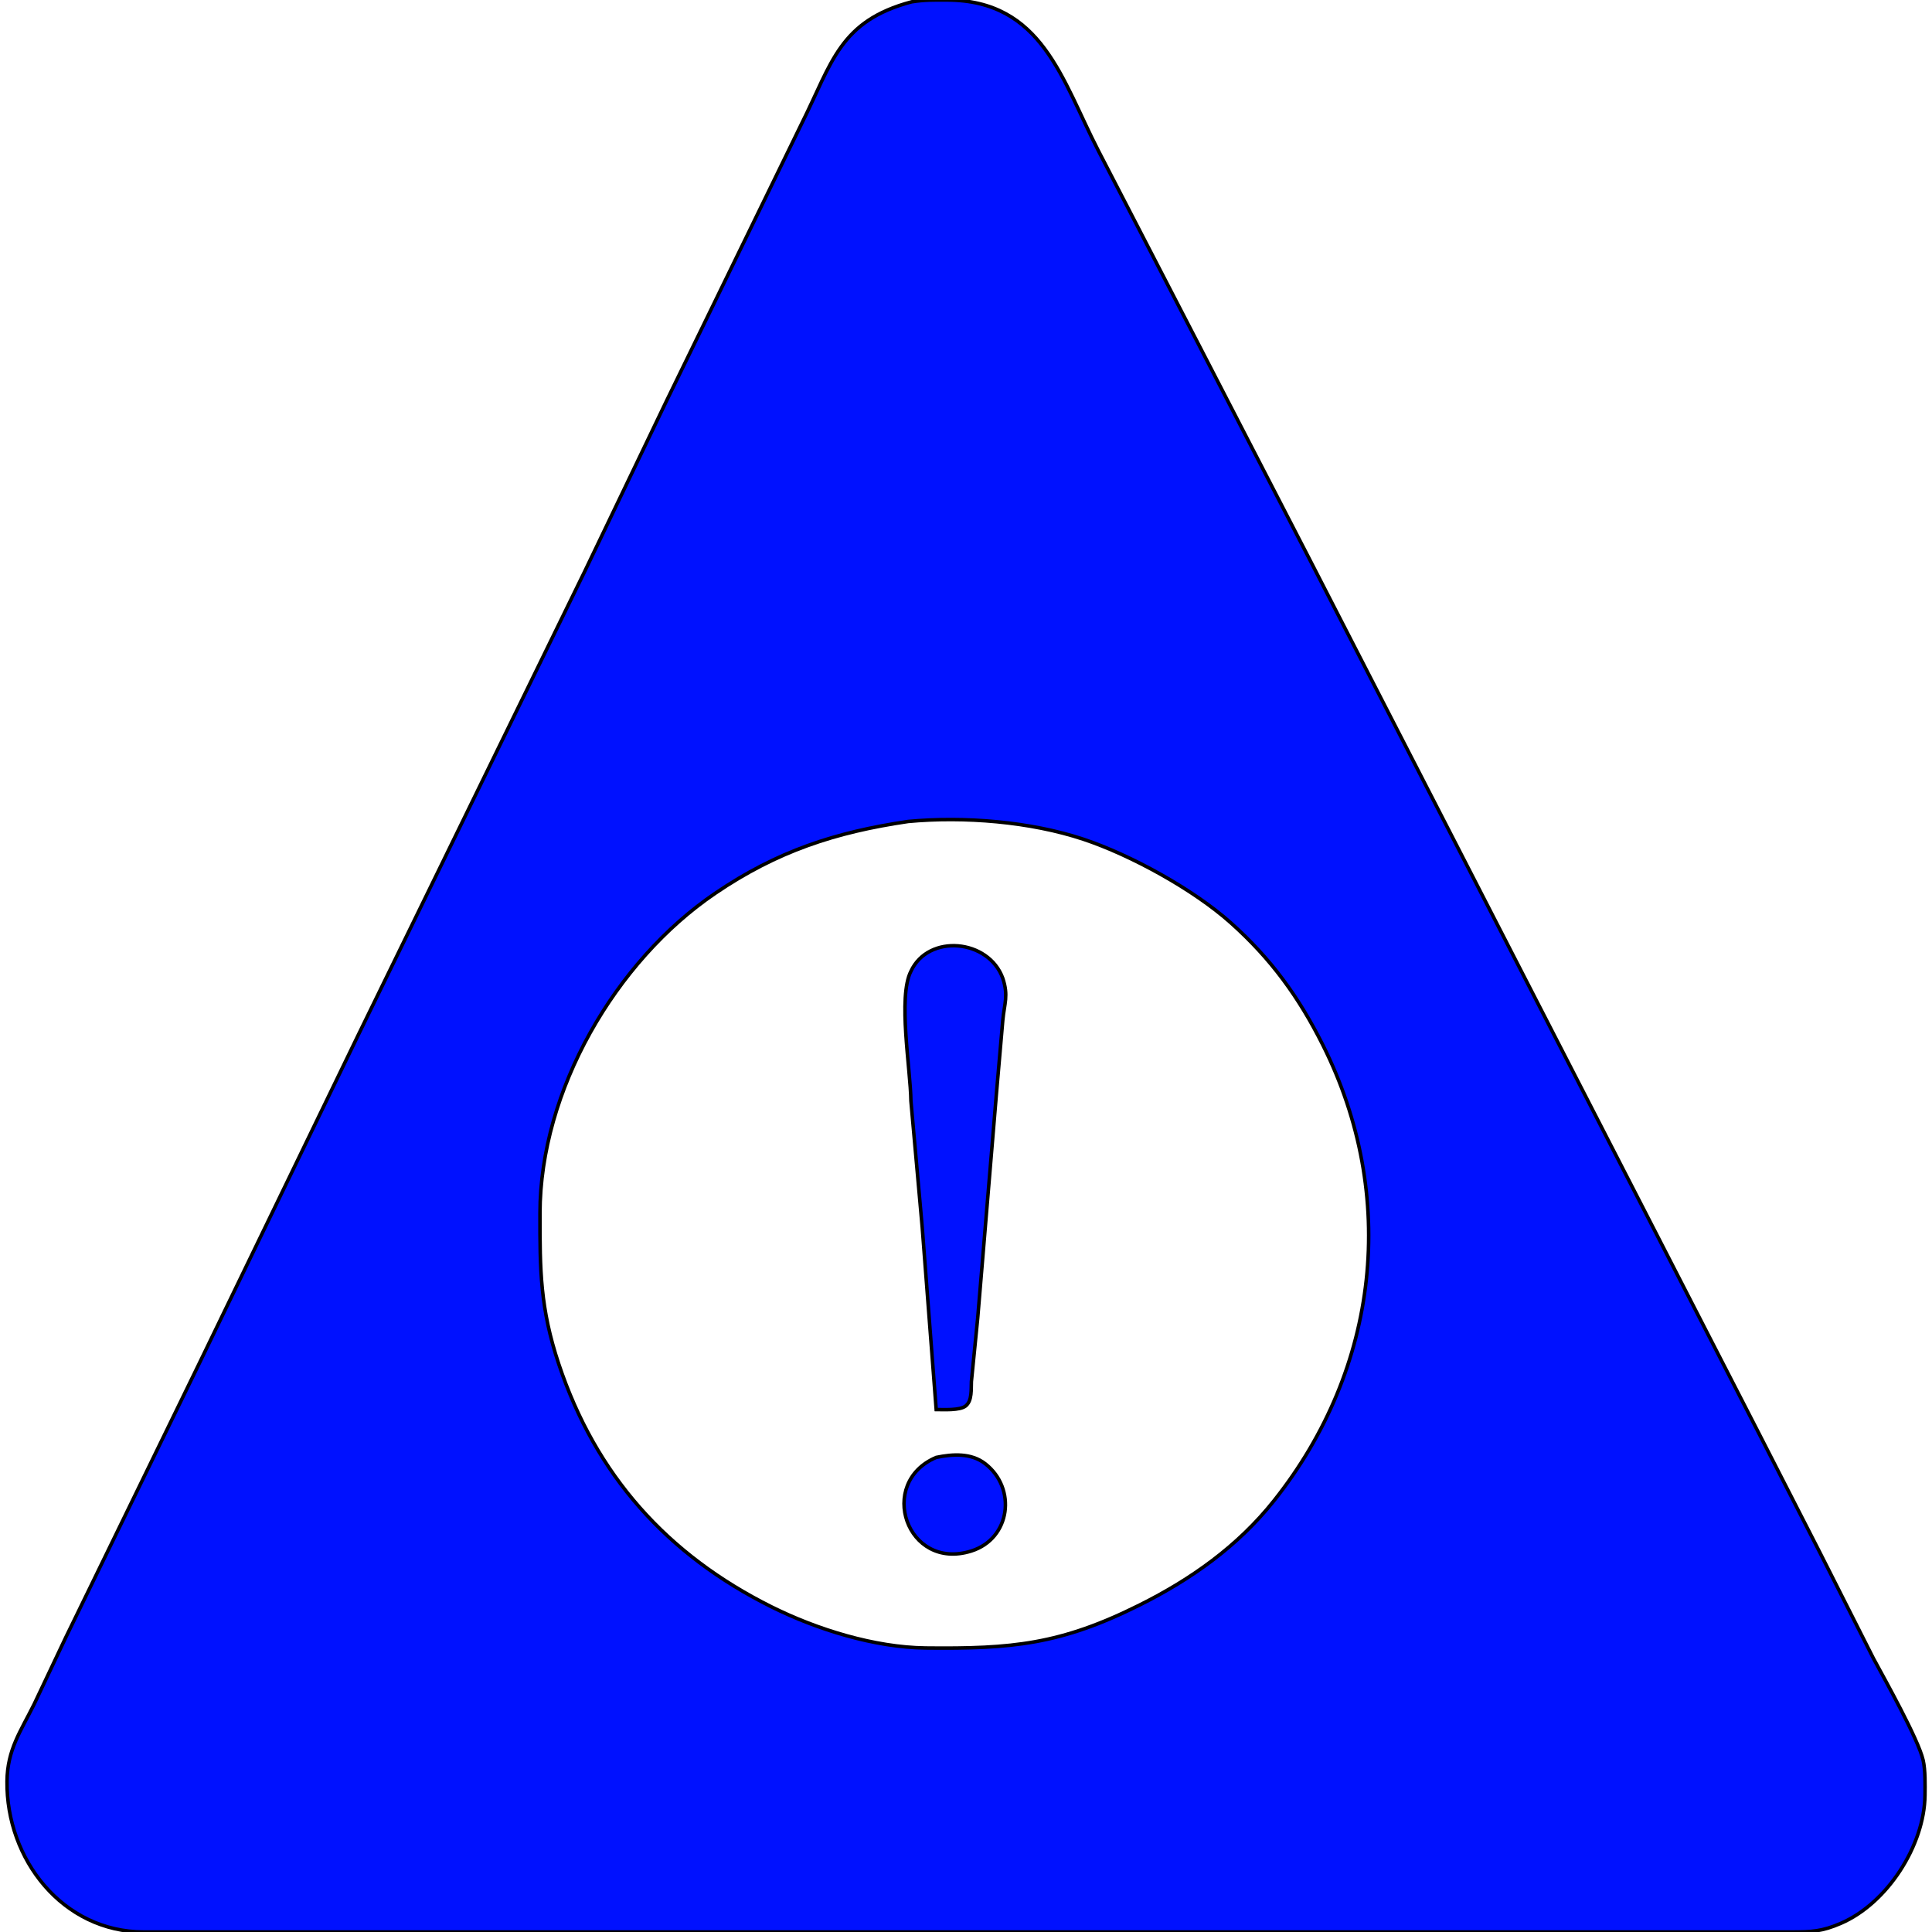
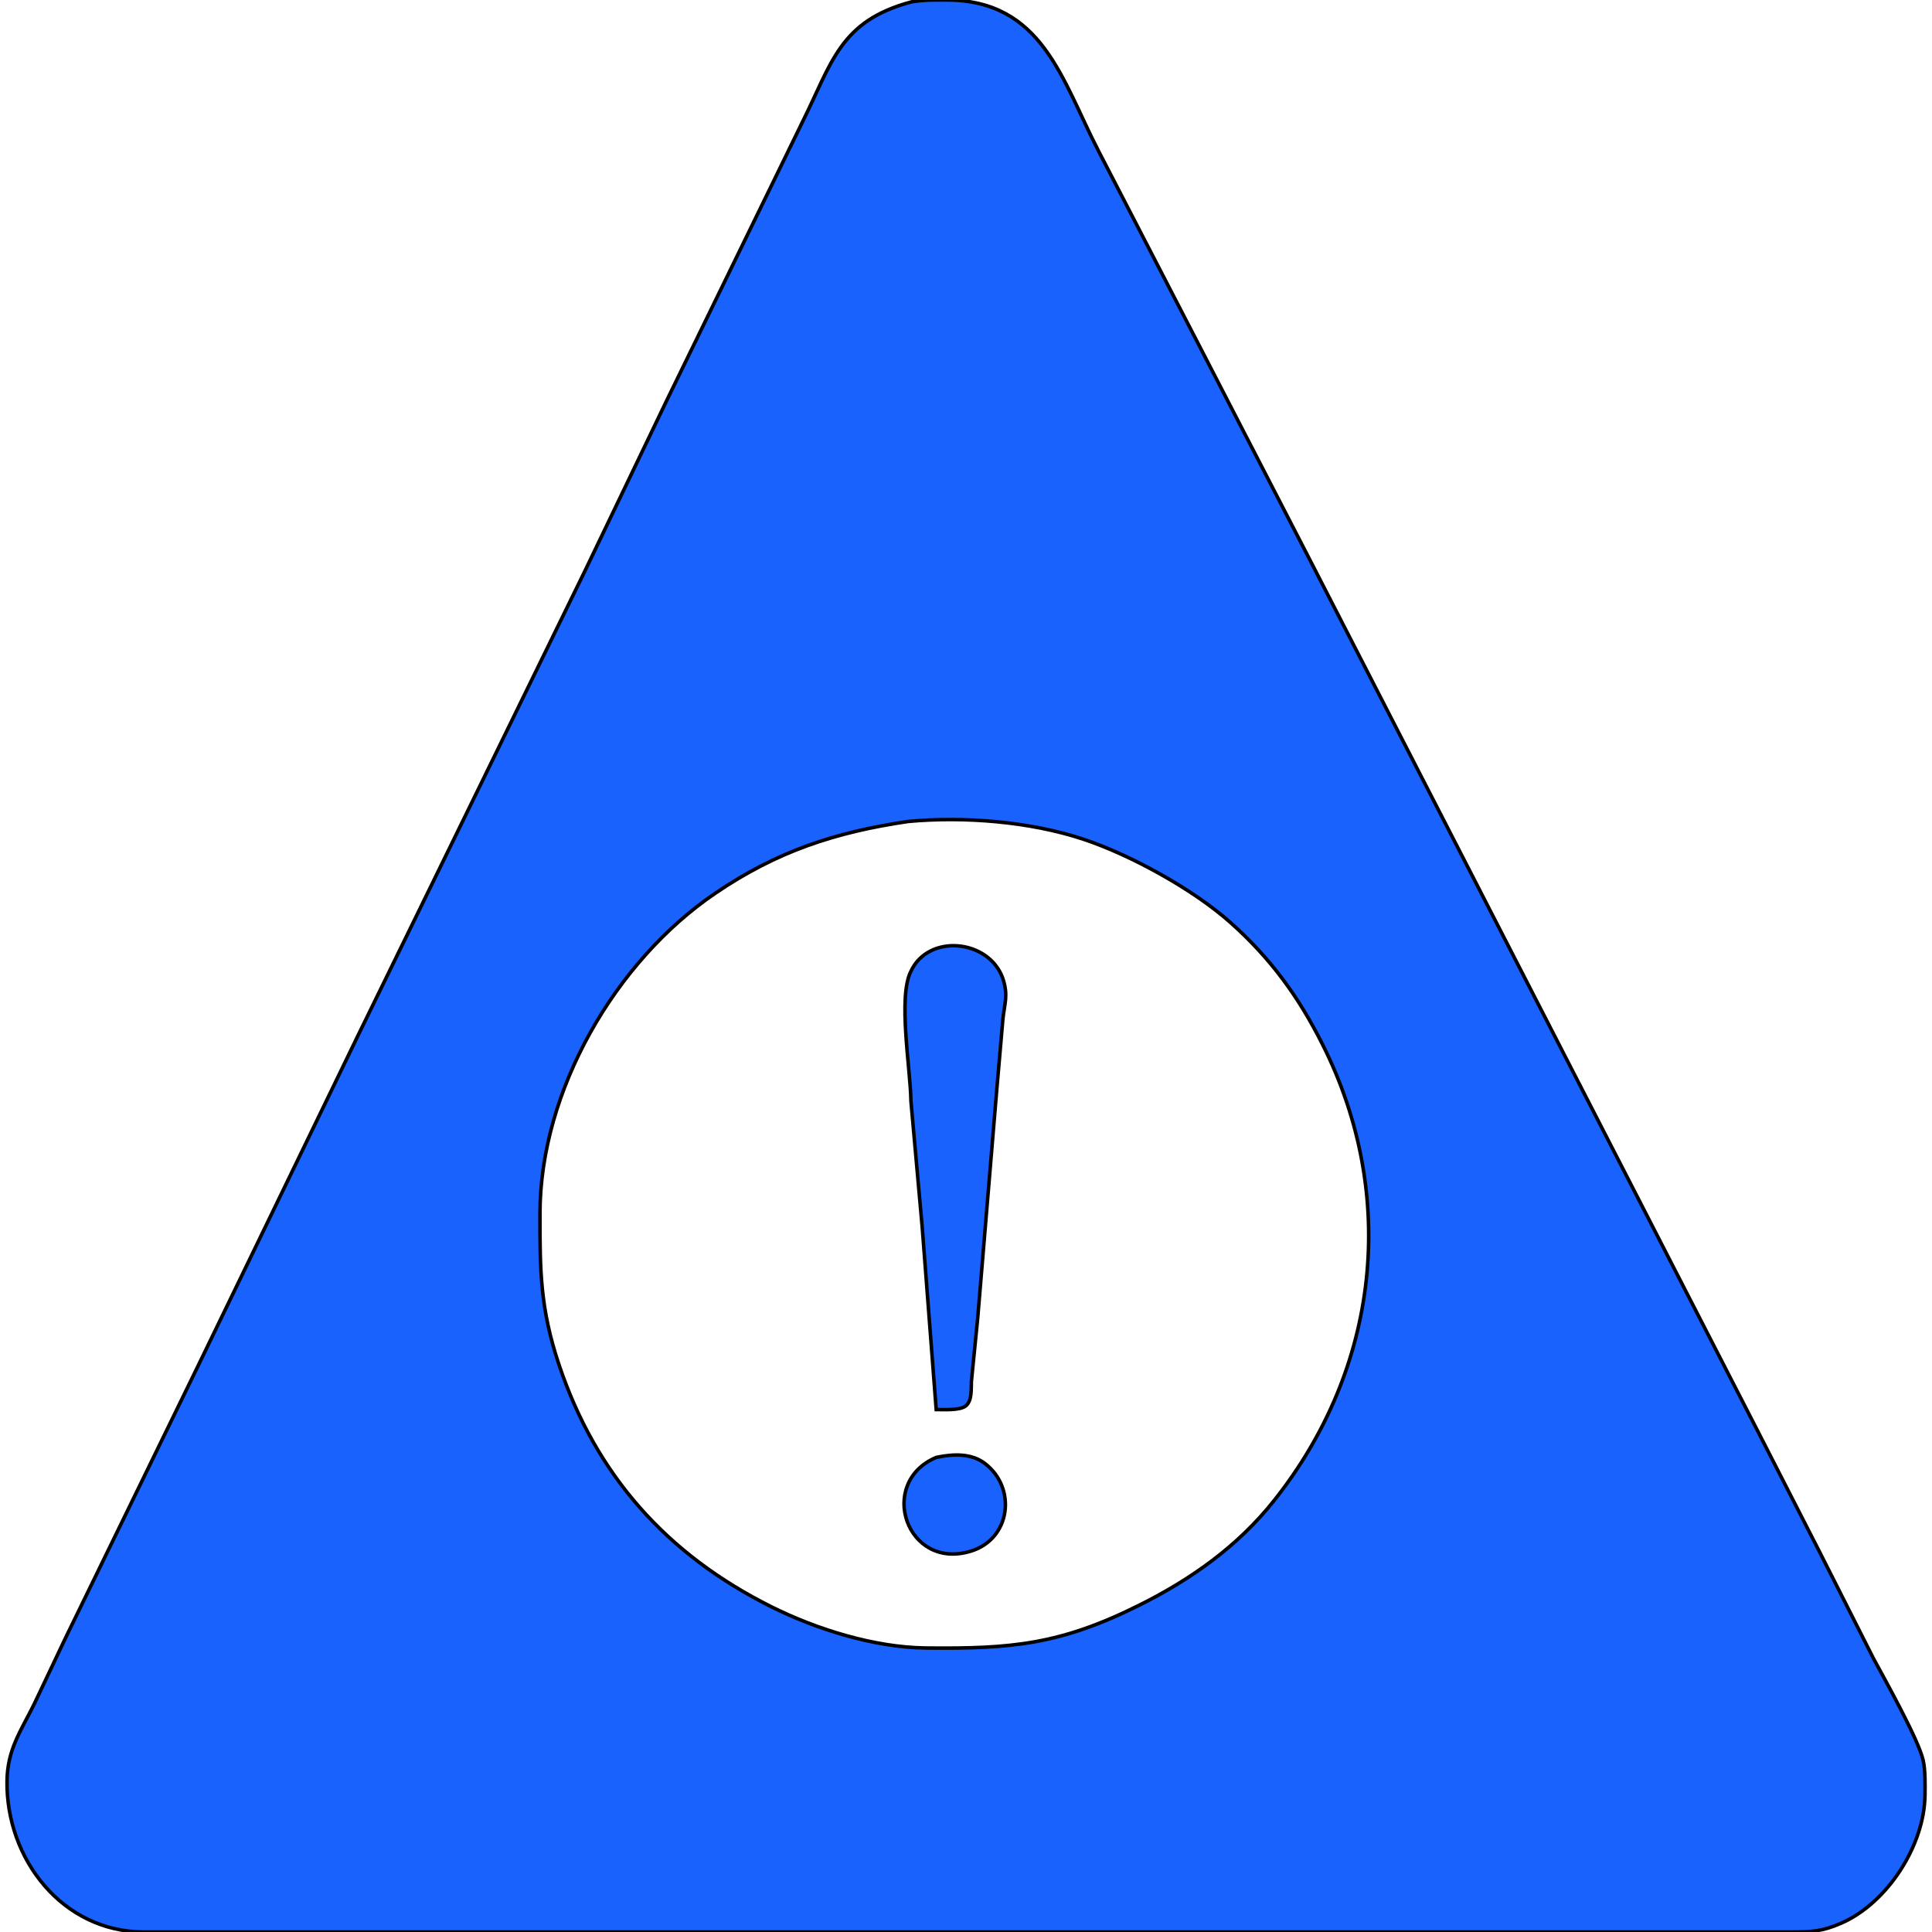
- <svg xmlns="http://www.w3.org/2000/svg" width="0.5in" height="0.5in" viewBox="0 0 547 551">
-   <path id="warning-sign-front" fill="#0011FF" stroke="black" stroke-width="1" d="M 258.00,0.52            C 237.43,5.99 235.31,17.88 226.75,35.00              226.75,35.00 188.25,114.00 188.25,114.00              188.25,114.00 164.74,163.00 164.74,163.00              164.74,163.00 100.26,295.00 100.26,295.00              100.26,295.00 54.75,389.00 54.75,389.00              54.75,389.00 16.75,467.00 16.75,467.00              16.75,467.00 7.75,486.00 7.75,486.00              3.84,493.89 0.11,498.94 0.00,508.00              -0.26,530.20 15.80,550.96 39.00,551.00              39.00,551.00 117.00,551.00 117.00,551.00              117.00,551.00 509.00,551.00 509.00,551.00              514.67,550.99 517.66,550.84 523.00,548.53              536.23,542.83 546.82,526.38 547.00,512.00              547.03,508.99 547.13,504.88 546.47,502.00              545.11,496.05 535.64,479.16 532.31,473.00              532.31,473.00 517.14,443.00 517.14,443.00              517.14,443.00 499.74,409.00 499.74,409.00              499.74,409.00 444.74,302.00 444.74,302.00              444.74,302.00 371.74,160.00 371.74,160.00              371.74,160.00 340.75,100.00 340.75,100.00              340.75,100.00 311.26,43.00 311.26,43.00              300.83,22.79 295.30,0.04 268.00,0.00              264.32,-0.01 261.68,-0.07 258.00,0.52 Z            M 257.00,234.28            C 272.93,232.80 291.79,234.29 307.00,239.35              320.58,243.88 338.36,253.67 349.00,263.17              360.49,273.43 368.38,284.31 375.25,298.00              396.86,341.12 391.37,390.22 361.33,428.00              350.99,441.01 337.73,450.39 323.00,457.75              300.50,469.00 286.60,470.28 262.00,470.00              247.40,469.83 230.98,464.72 218.00,458.25              188.23,443.39 167.93,420.74 157.35,389.00              152.06,373.09 151.97,362.32 152.00,346.00              152.05,311.07 173.48,274.11 202.00,254.75              219.61,242.78 236.19,237.34 257.00,234.28 Z            M 265.00,402.00            C 267.14,402.00 271.73,402.30 273.40,400.98              275.29,399.48 274.93,396.16 275.04,394.00              275.04,394.00 276.83,376.00 276.83,376.00              276.83,376.00 282.17,312.00 282.17,312.00              282.17,312.00 283.99,291.00 283.99,291.00              284.44,286.16 285.65,284.01 283.99,279.00              279.98,267.83 262.79,266.21 257.79,277.00              254.02,284.35 257.69,305.00 257.79,314.00              257.79,314.00 261.01,350.00 261.01,350.00              261.01,350.00 265.00,402.00 265.00,402.00 Z            M 265.00,415.65            C 247.97,422.87 256.58,448.13 275.00,442.35              286.26,438.82 288.00,424.43 278.96,417.43              274.96,414.34 269.68,414.68 265.00,415.65 Z" />
+ <svg xmlns="http://www.w3.org/2000/svg" width="0.4in" height="0.4in" viewBox="0 0 547 551">
+   <path id="warning-sign-front" fill="#1a62fd" stroke="black" stroke-width="1" d="M 258.00,0.52            C 237.43,5.99 235.31,17.88 226.75,35.00              226.75,35.00 188.25,114.00 188.25,114.00              188.25,114.00 164.74,163.00 164.74,163.00              164.74,163.00 100.26,295.00 100.26,295.00              100.26,295.00 54.75,389.00 54.75,389.00              54.75,389.00 16.75,467.00 16.75,467.00              16.75,467.00 7.75,486.00 7.75,486.00              3.84,493.89 0.11,498.94 0.00,508.00              -0.26,530.20 15.80,550.96 39.00,551.00              39.00,551.00 117.00,551.00 117.00,551.00              117.00,551.00 509.00,551.00 509.00,551.00              514.67,550.99 517.66,550.84 523.00,548.53              536.23,542.83 546.82,526.38 547.00,512.00              547.03,508.99 547.13,504.88 546.47,502.00              545.11,496.05 535.64,479.16 532.31,473.00              532.31,473.00 517.14,443.00 517.14,443.00              517.14,443.00 499.74,409.00 499.74,409.00              499.74,409.00 444.74,302.00 444.74,302.00              444.74,302.00 371.74,160.00 371.74,160.00              371.74,160.00 340.75,100.00 340.75,100.00              340.75,100.00 311.26,43.00 311.26,43.00              300.83,22.79 295.30,0.04 268.00,0.00              264.32,-0.01 261.68,-0.07 258.00,0.52 Z            M 257.00,234.28            C 272.93,232.80 291.79,234.29 307.00,239.35              320.58,243.88 338.36,253.67 349.00,263.17              360.49,273.43 368.38,284.31 375.25,298.00              396.86,341.12 391.37,390.22 361.33,428.00              350.99,441.01 337.73,450.39 323.00,457.75              300.50,469.00 286.60,470.28 262.00,470.00              247.40,469.83 230.98,464.72 218.00,458.25              188.23,443.39 167.93,420.74 157.35,389.00              152.06,373.09 151.97,362.32 152.00,346.00              152.05,311.07 173.48,274.11 202.00,254.75              219.61,242.78 236.19,237.34 257.00,234.28 Z            M 265.00,402.00            C 267.14,402.00 271.73,402.30 273.40,400.98              275.29,399.48 274.93,396.16 275.04,394.00              275.04,394.00 276.83,376.00 276.83,376.00              276.83,376.00 282.17,312.00 282.17,312.00              282.17,312.00 283.99,291.00 283.99,291.00              284.44,286.16 285.65,284.01 283.99,279.00              279.98,267.83 262.79,266.21 257.79,277.00              254.02,284.35 257.69,305.00 257.79,314.00              257.79,314.00 261.01,350.00 261.01,350.00              261.01,350.00 265.00,402.00 265.00,402.00 Z            M 265.00,415.65            C 247.97,422.87 256.58,448.13 275.00,442.35              286.26,438.82 288.00,424.43 278.96,417.43              274.96,414.34 269.68,414.68 265.00,415.65 Z" />
</svg>
